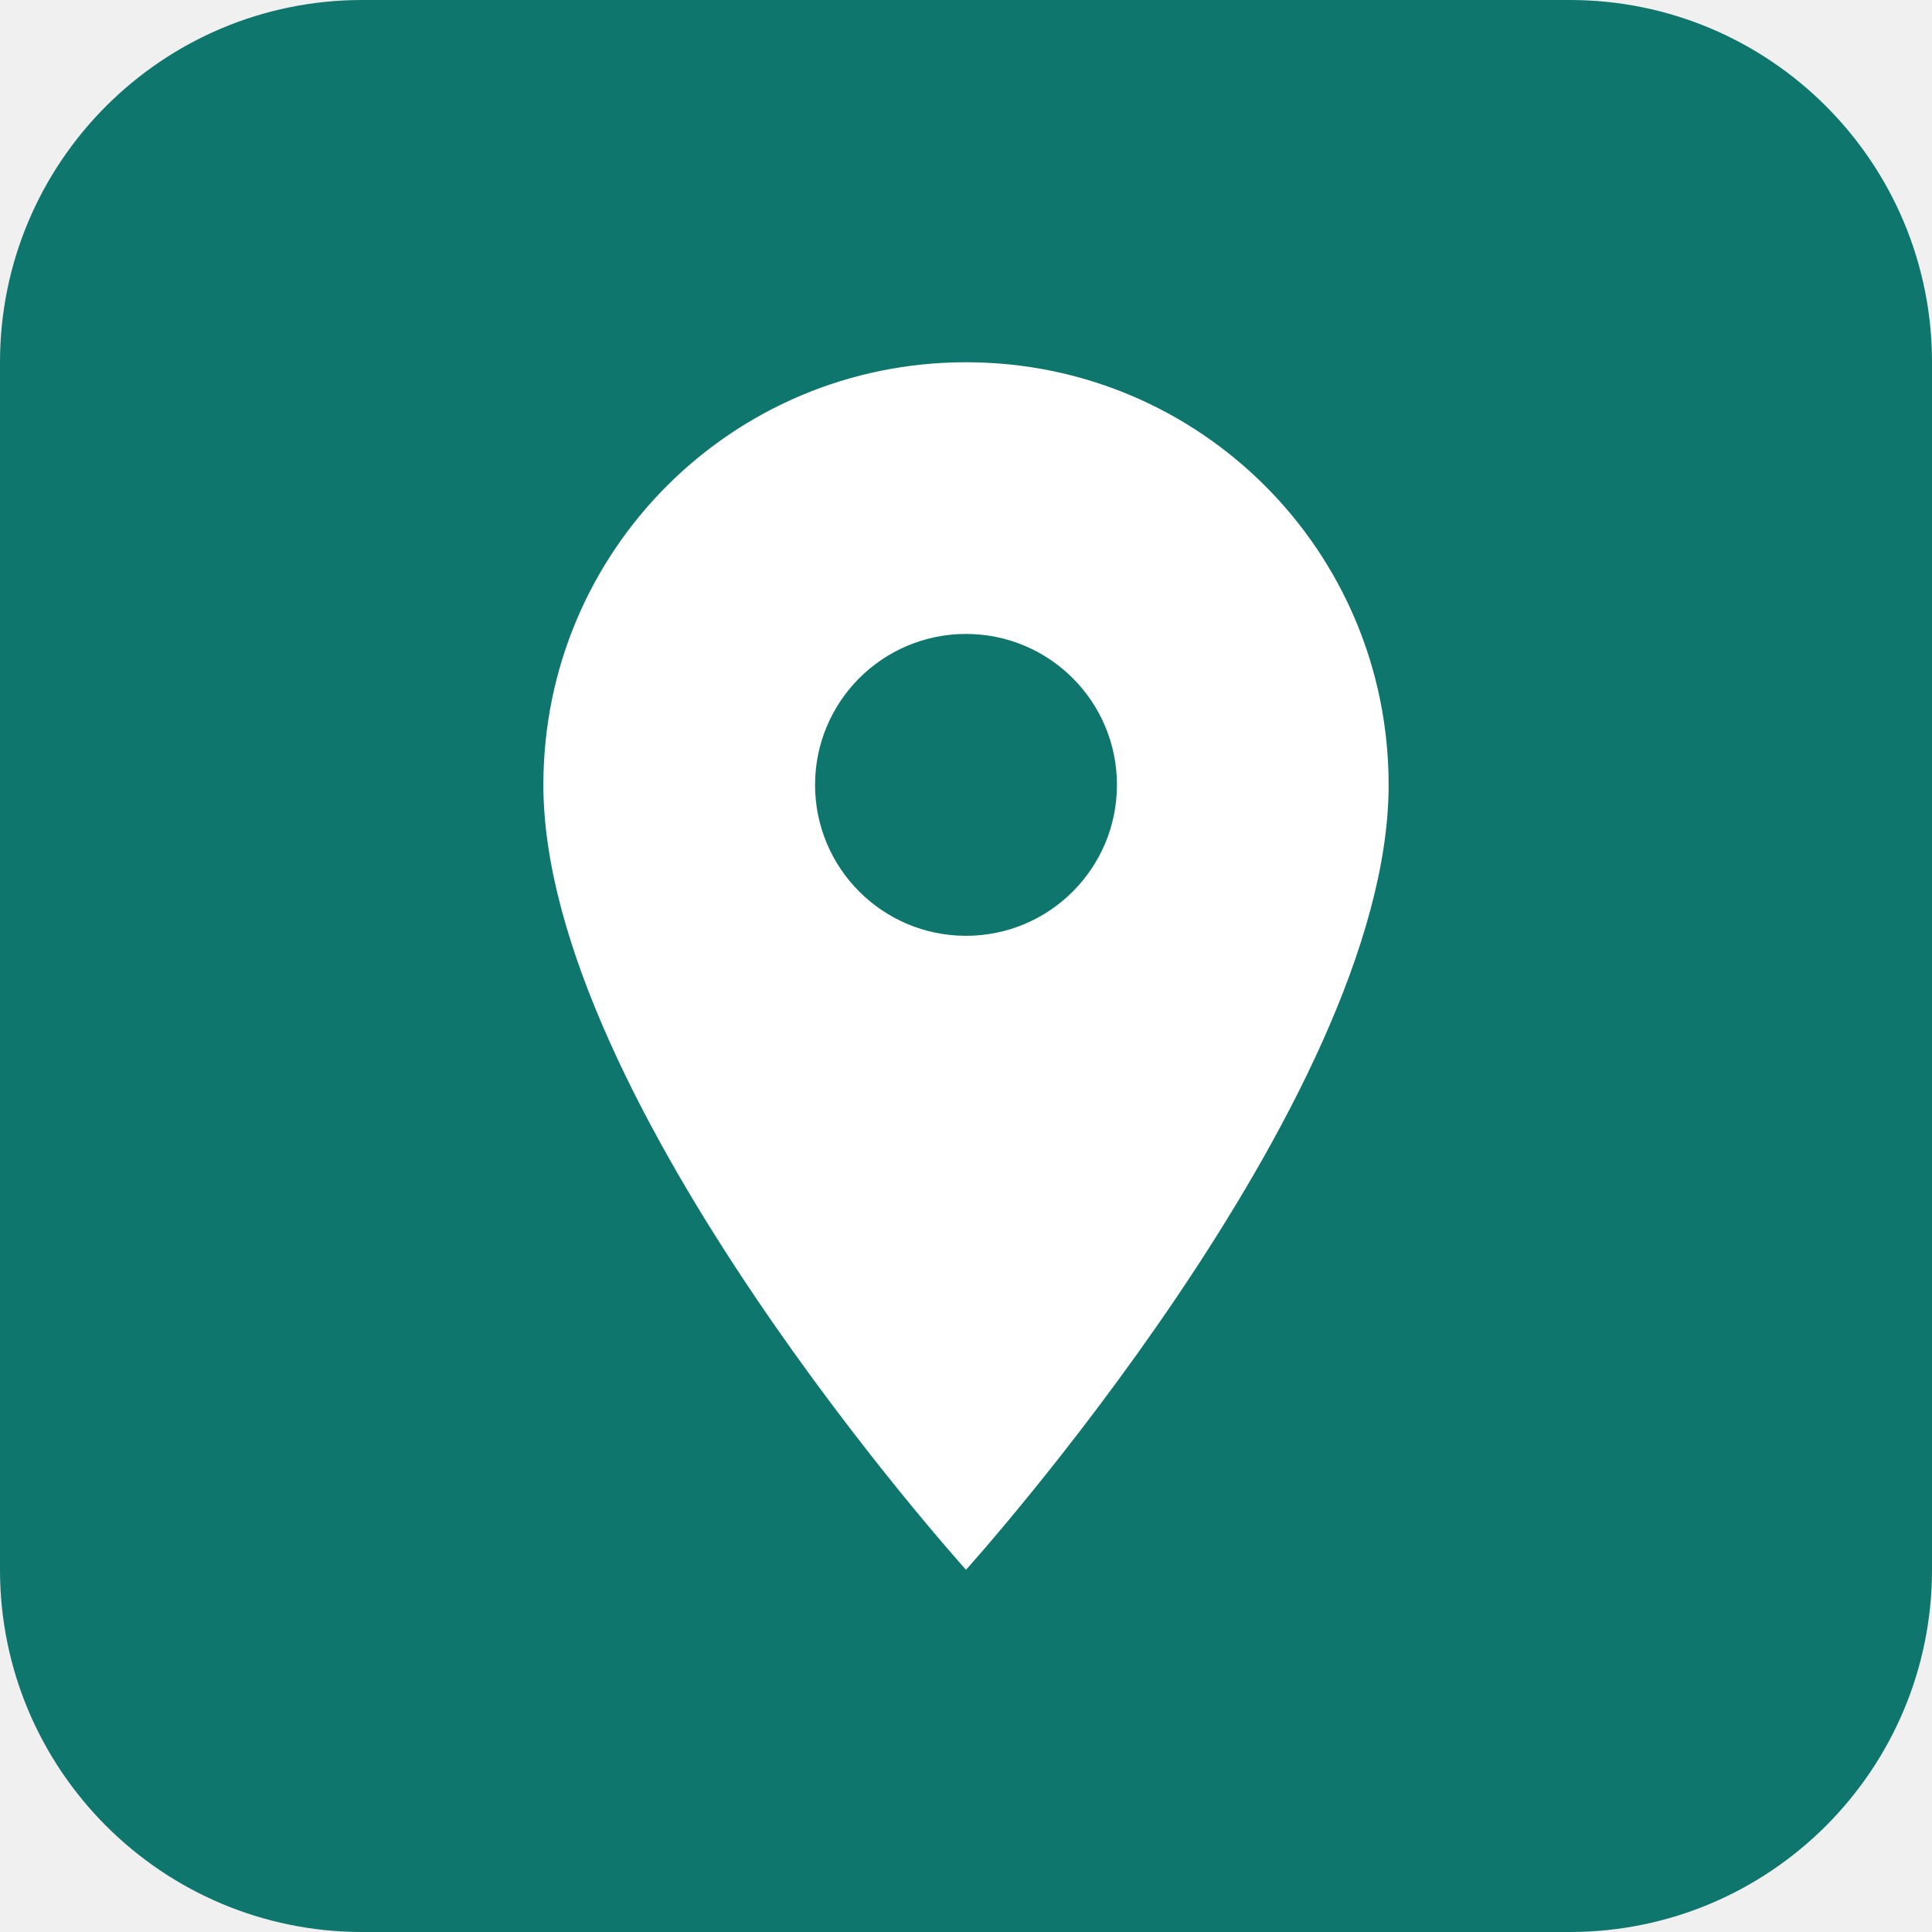
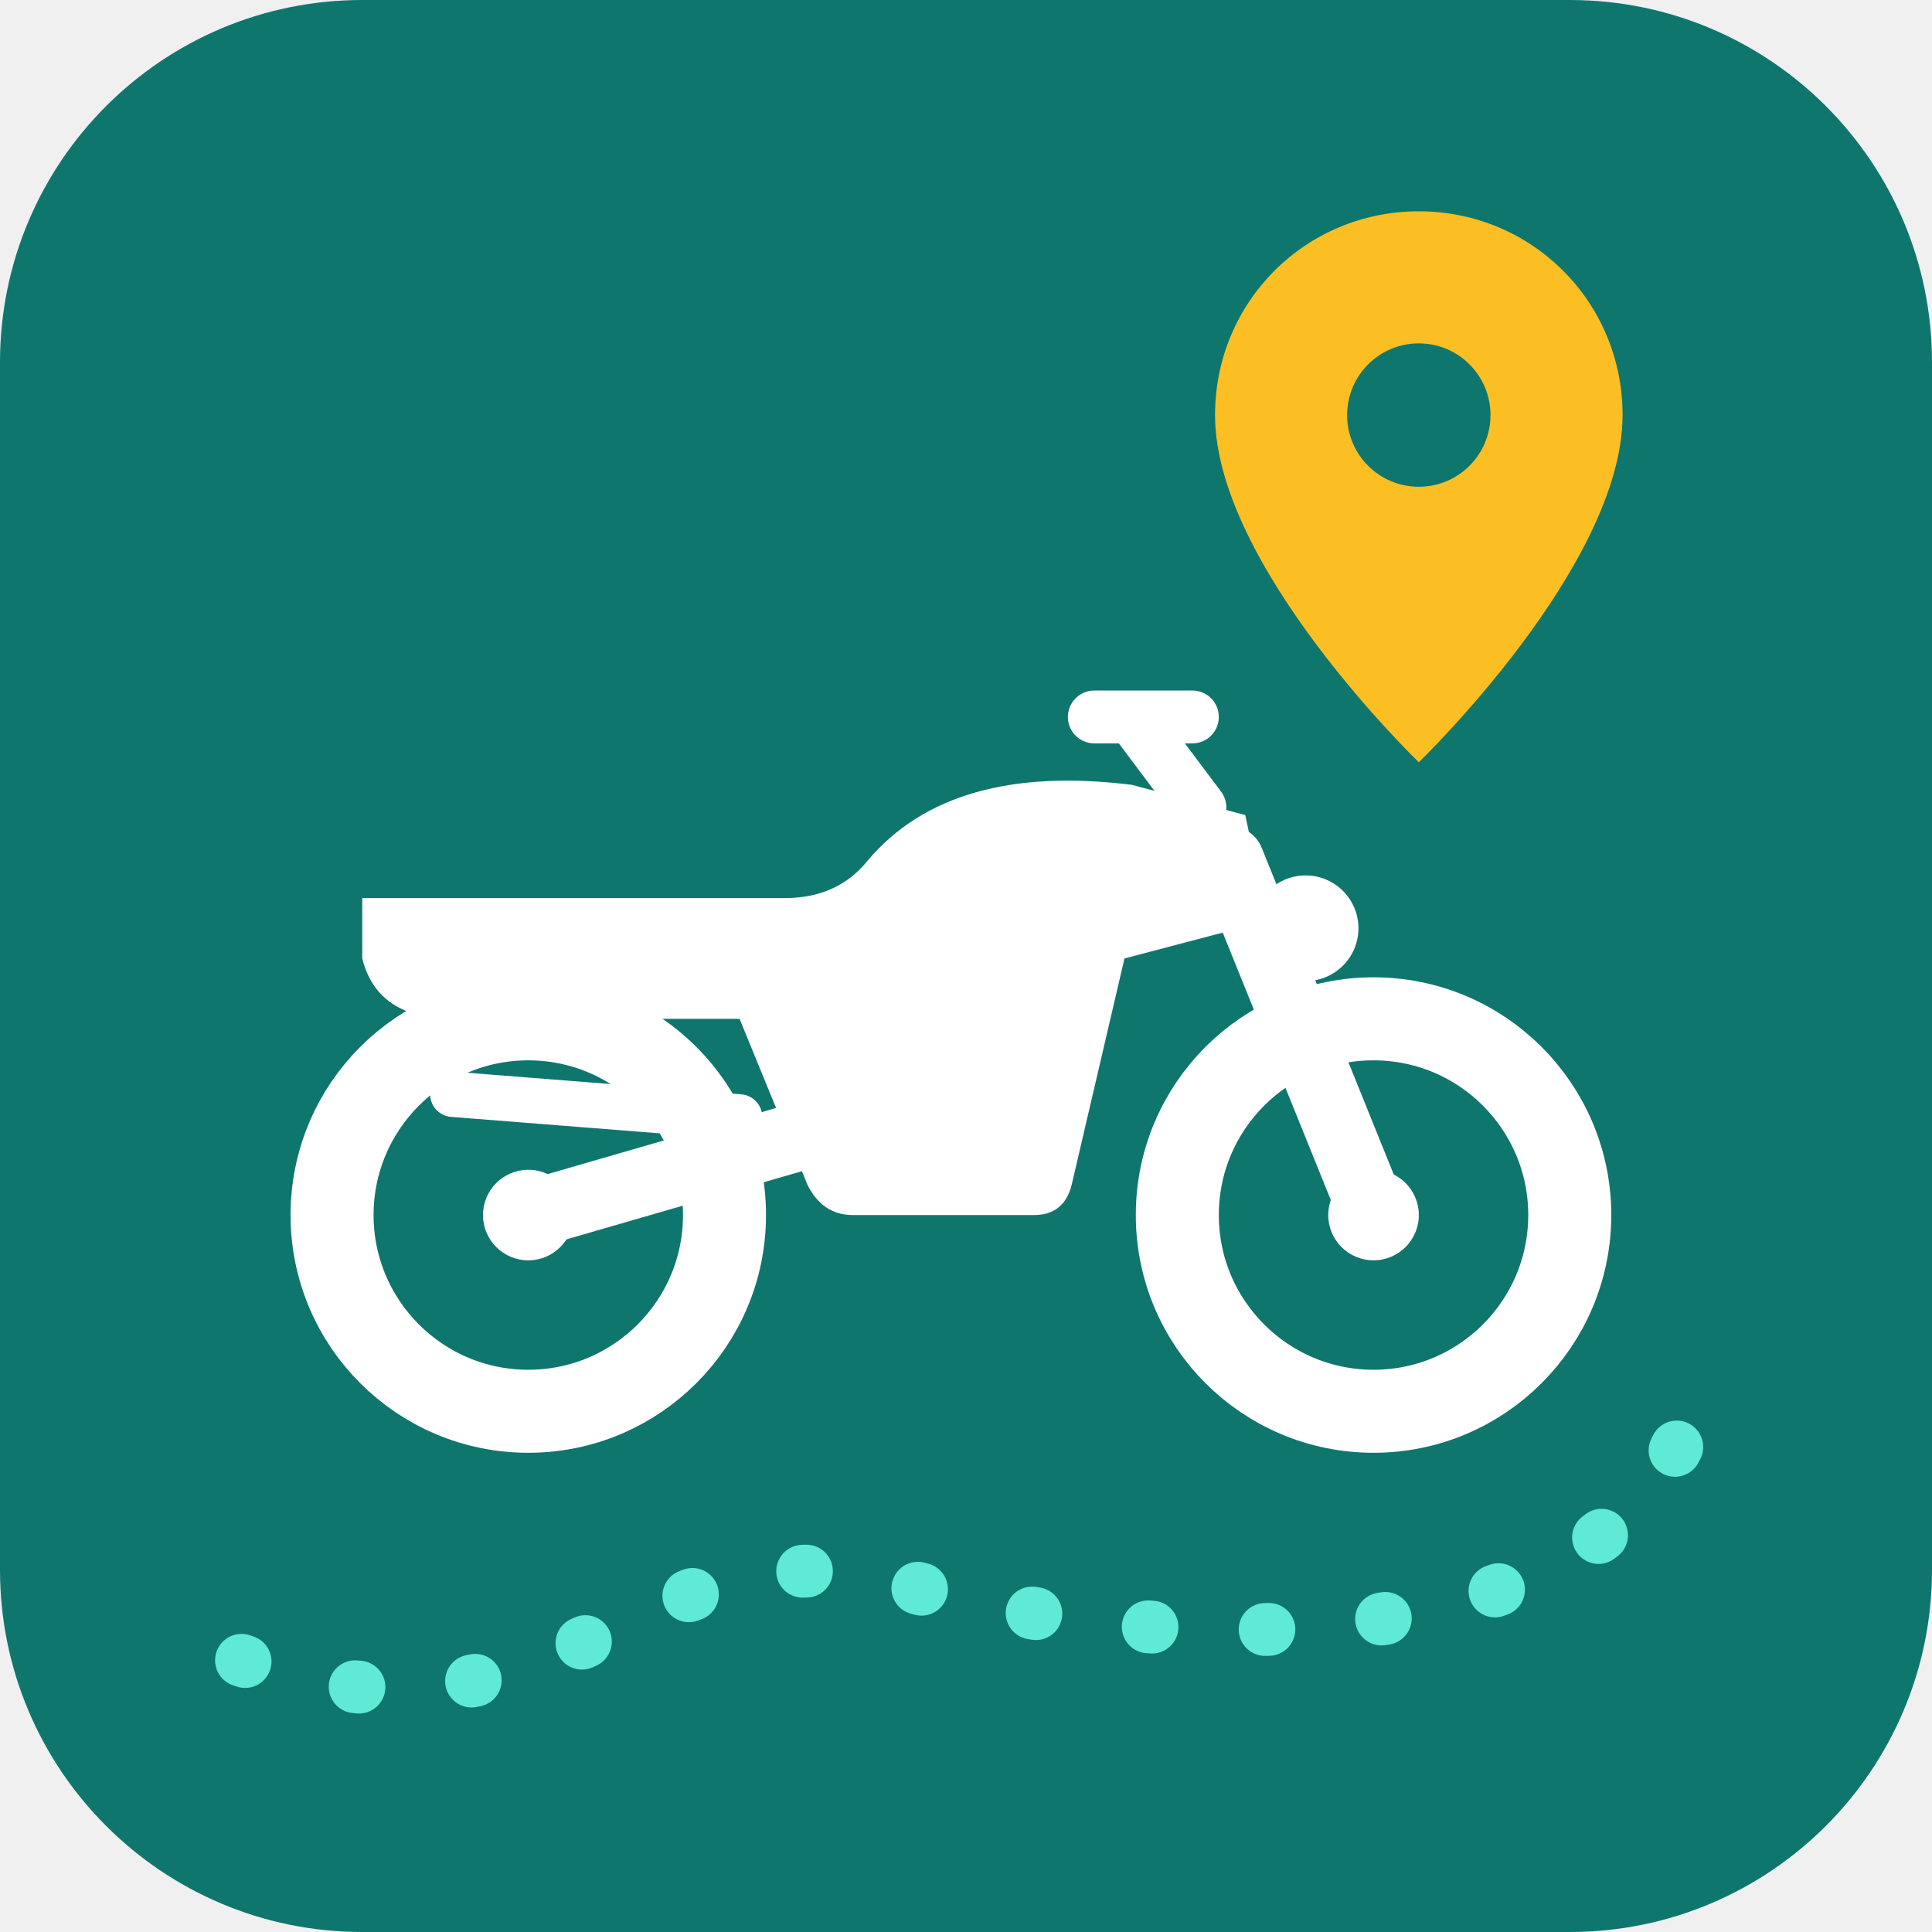
<svg xmlns="http://www.w3.org/2000/svg" viewBox="0 0 512 512">
  <rect width="512" height="512" rx="96" fill="#0f766e" />
-   <path d="M256 96c-62 0-112 50-112 112 0 84 112 208 112 208s112-124 112-208c0-62-50-112-112-112zm0 152a40 40 0 1 1 0-80 40 40 0 0 1 0 80z" fill="#fff" />
+   <path d="M64 440 C 150 470, 170 400, 240 420 S 420 440, 446 380" fill="none" stroke="#5eead4" stroke-width="14" stroke-linecap="round" stroke-dasharray="1 30" />
+   <path d="M376 56c-30 0-54 24-54 54 0 40 54 92 54 92s54-52 54-92c0-30-24-54-54-54z" fill="#fbbf24" />
+   <circle cx="376" cy="110" r="19" fill="#0f766e" />
+   <g fill="none" stroke="#fff" stroke-linecap="round" stroke-linejoin="round">
+     <circle cx="140" cy="322" r="52" stroke-width="22" />
+     <circle cx="364" cy="322" r="52" stroke-width="22" />
+     <path d="M140 322 L216 300" stroke-width="18" />
+     <path d="M364 322 L326 228" stroke-width="18" />
+     <path d="M318 214 L300 190 M290 190 L316 190" stroke-width="14" />
+   </g>
+   <g fill="#fff">
+     <circle cx="140" cy="322" r="12" />
+     <circle cx="364" cy="322" r="12" />
+     <path d="M96 238 H208 Q222 238 230 228 Q252 202 300 208 L330 216 L336 244 L298 254 L284 314 Q282 322 274 322 H226 Q218 322 214 314 L196 270 H120 Q100 270 96 254 Z" />
+     <circle cx="346" cy="246" r="14" />
+   </g>
+   <path d="M120 290 L196 296" stroke="#fff" stroke-width="12" stroke-linecap="round" />
</svg>
